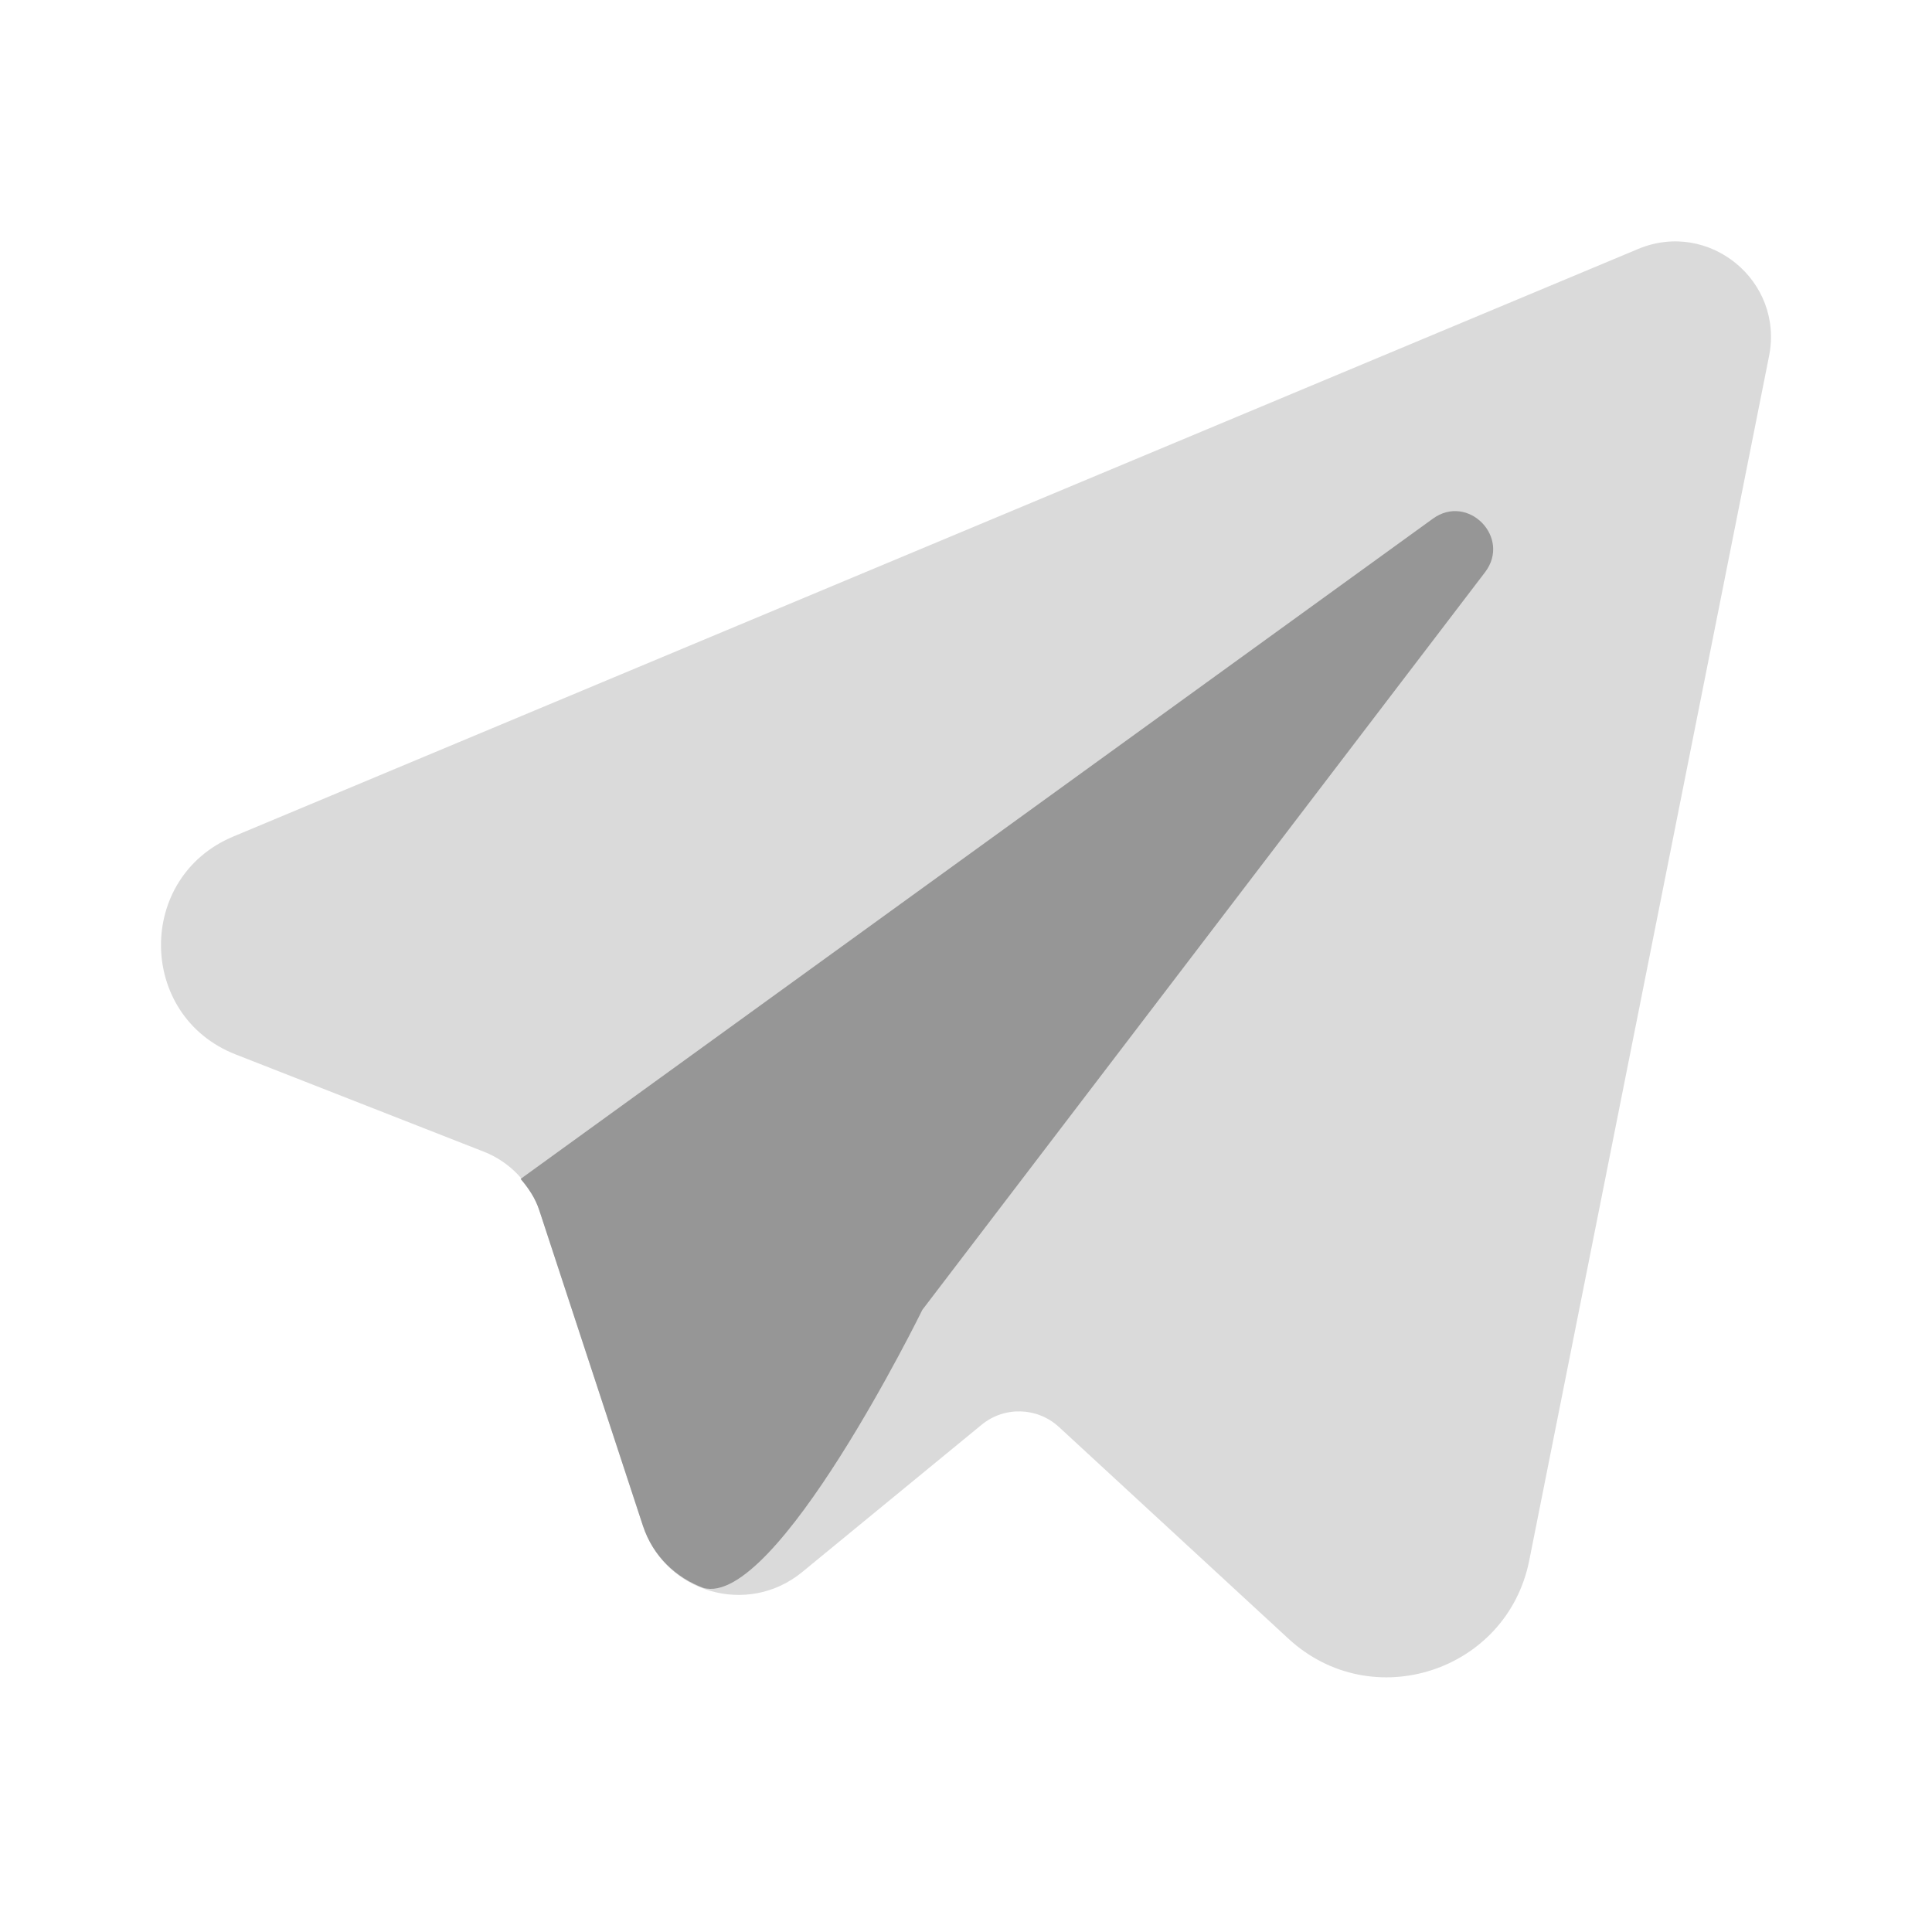
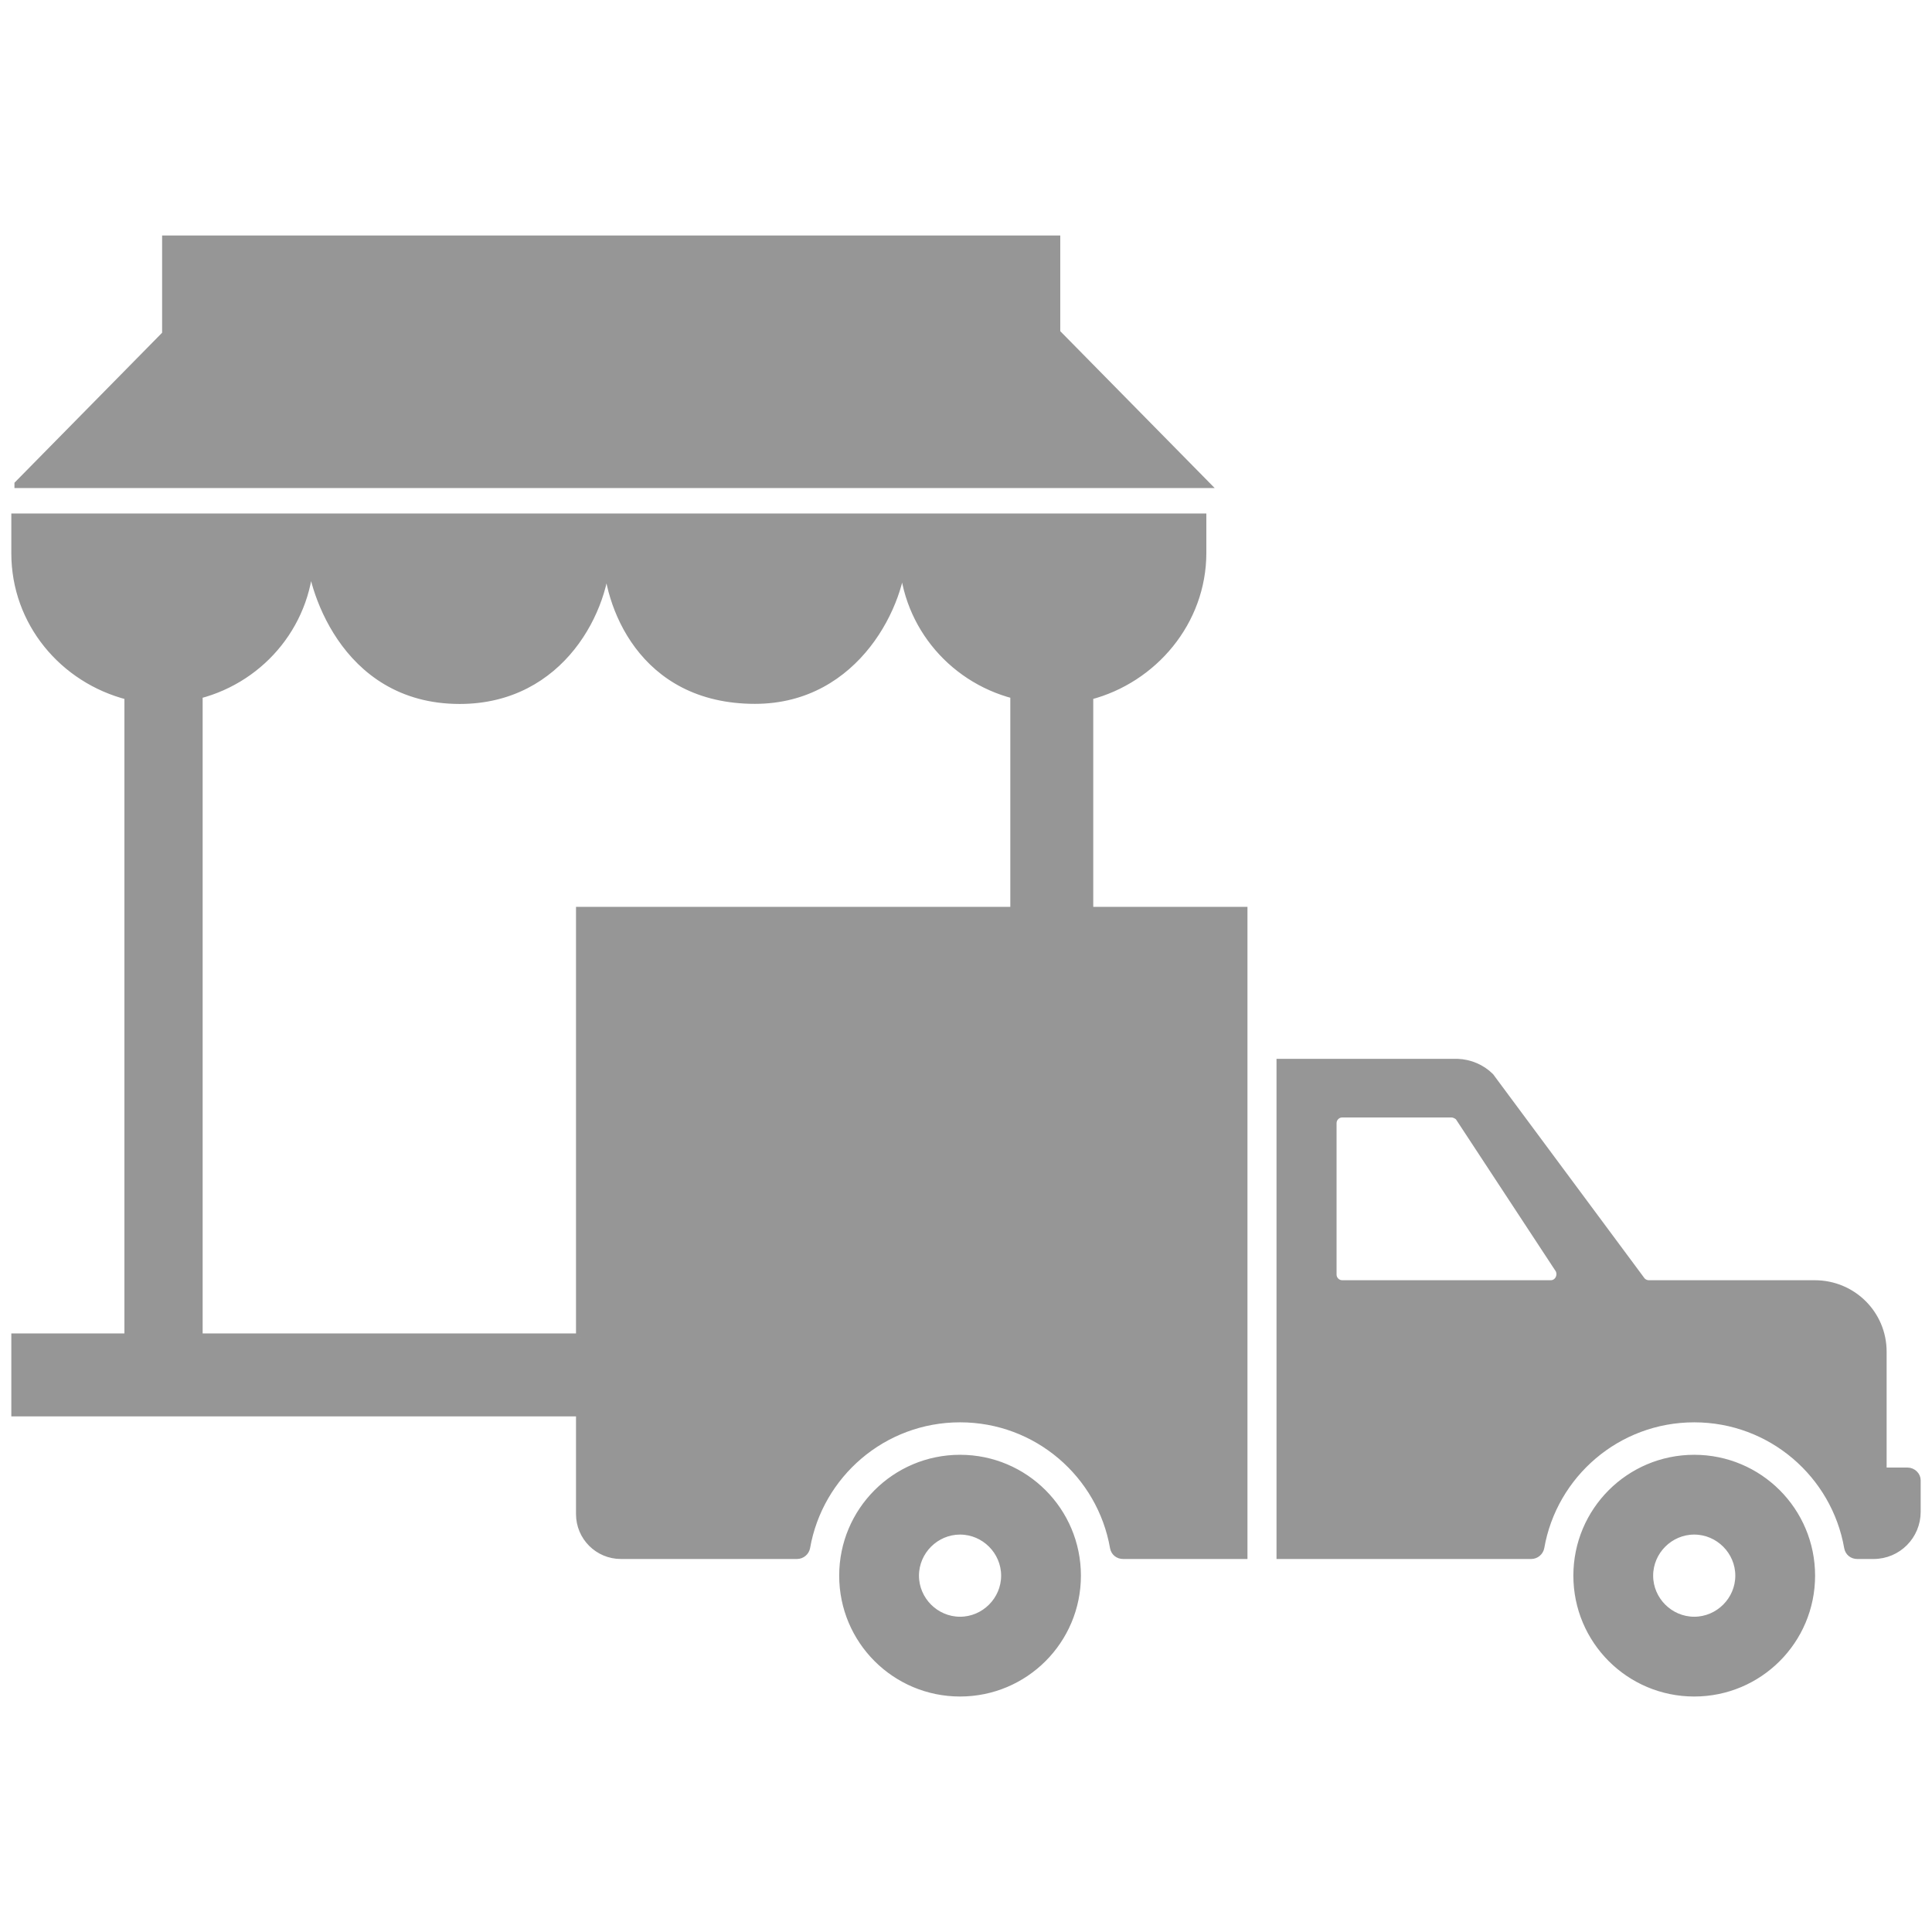
- <svg xmlns="http://www.w3.org/2000/svg" viewBox="0 0 24 24">
-   <path d="M2.926,13.098l3.085,1.209c0.326,0.128,0.578,0.395,0.688,0.727l1.287,3.918c0.274,0.835,1.301,1.134,1.98,0.576l2.228-1.829c0.282-0.232,0.692-0.22,0.961,0.028l2.851,2.63c1.035,0.955,2.716,0.408,2.991-0.973l2.979-14.961c0.186-0.935-0.747-1.698-1.627-1.33l-17.454,7.3C1.687,10.9,1.706,12.62,2.926,13.098z" opacity=".35" fill="#969696" />
-   <path d="M11.458,16.271l6.99-9.163c0.328-0.43-0.211-0.982-0.648-0.665L6.467,14.645c0.098,0.115,0.184,0.242,0.232,0.389l1.287,3.918c0.126,0.383,0.413,0.647,0.75,0.773C9.639,19.981,11.458,16.271,11.458,16.271z" fill="#969696" />
+ <svg xmlns="http://www.w3.org/2000/svg" fill="#969696" version="1.1" id="Layer_1" width="24px" height="24px" viewBox="0 0 256 197" enable-background="new 0 0 256 197" xml:space="preserve" stroke="#969696">
+   <g id="SVGRepo_bgCarrier" stroke-width="0" />
+   <g id="SVGRepo_tracerCarrier" stroke-linecap="round" stroke-linejoin="round" />
+   <g id="SVGRepo_iconCarrier">
+     <path d="M2.415,34.671l19.668-19.981h-0.102V2.203h118.01v12.488h0.103l19.668,19.981H2.415z M144.362,91.165h20.434v85.409h-13.831 h-2.145c-0.62,0-1.128-0.395-1.241-1.015c-1.692-9.704-10.155-17.094-20.366-17.094s-18.674,7.39-20.367,17.094 c-0.113,0.564-0.62,1.015-1.241,1.015H82.271c-3.008,0-5.446-2.438-5.446-5.446v-13.451H2v-9.99h14.985v-84.96 C8.377,60.535,2,52.958,2,43.815v-4.773h157.347v4.71c0,9.143-6.53,16.783-14.985,18.974V91.165z M76.825,147.687V91.165h57.547 V62.574c-8.473-2.196-14.75-9.787-14.75-18.945c0,6.524-6.013,19.635-19.583,19.635c-15.019,0-19.646-12.735-19.646-19.635 c0,7.402-5.94,19.649-19.482,19.649c-15.592,0-19.81-15.605-19.81-19.649c0,9.159-6.276,16.75-14.75,18.945v85.113H76.825z M142.727,179.282c0,8.575-6.939,15.515-15.515,15.515c-8.575,0-15.515-6.939-15.515-15.515s6.939-15.515,15.515-15.515 C135.788,163.768,142.727,170.707,142.727,179.282z M133.155,179.282c0-3.257-2.685-5.943-5.943-5.943 c-3.257,0-5.943,2.685-5.943,5.943s2.685,5.943,5.943,5.943C130.47,185.225,133.155,182.54,133.155,179.282z M254,166.645v4.175 c0,3.159-2.539,5.755-5.755,5.755h-2.144c-0.621,0-1.128-0.395-1.241-1.015c-1.693-9.704-10.155-17.094-20.366-17.094 s-18.674,7.39-20.366,17.094c-0.113,0.564-0.621,1.015-1.241,1.015h-33.242V111.3h23.474c1.636,0.056,3.216,0.733,4.344,1.862 l20.092,27.08c0.226,0.226,0.564,0.395,0.903,0.395h22.003c5.021,0,9.027,4.006,9.027,8.97v15.853h3.272 C253.436,165.46,254,166.024,254,166.645z M206.441,138.493l-13.153-20.028c-0.282-0.226-0.621-0.395-0.959-0.395h-14.485 c-0.677,0-1.241,0.564-1.241,1.241v20.084c0,0.677,0.564,1.241,1.241,1.241h27.638C206.553,140.637,207.118,139.339,206.441,138.493 z M240.009,179.282c0,8.575-6.939,15.515-15.515,15.515s-15.515-6.939-15.515-15.515s6.939-15.515,15.515-15.515 S240.009,170.707,240.009,179.282z M230.437,179.282c0-3.257-2.685-5.943-5.943-5.943s-5.943,2.685-5.943,5.943 s2.685,5.943,5.943,5.943S230.437,182.54,230.437,179.282z" />
+   </g>
</svg>
